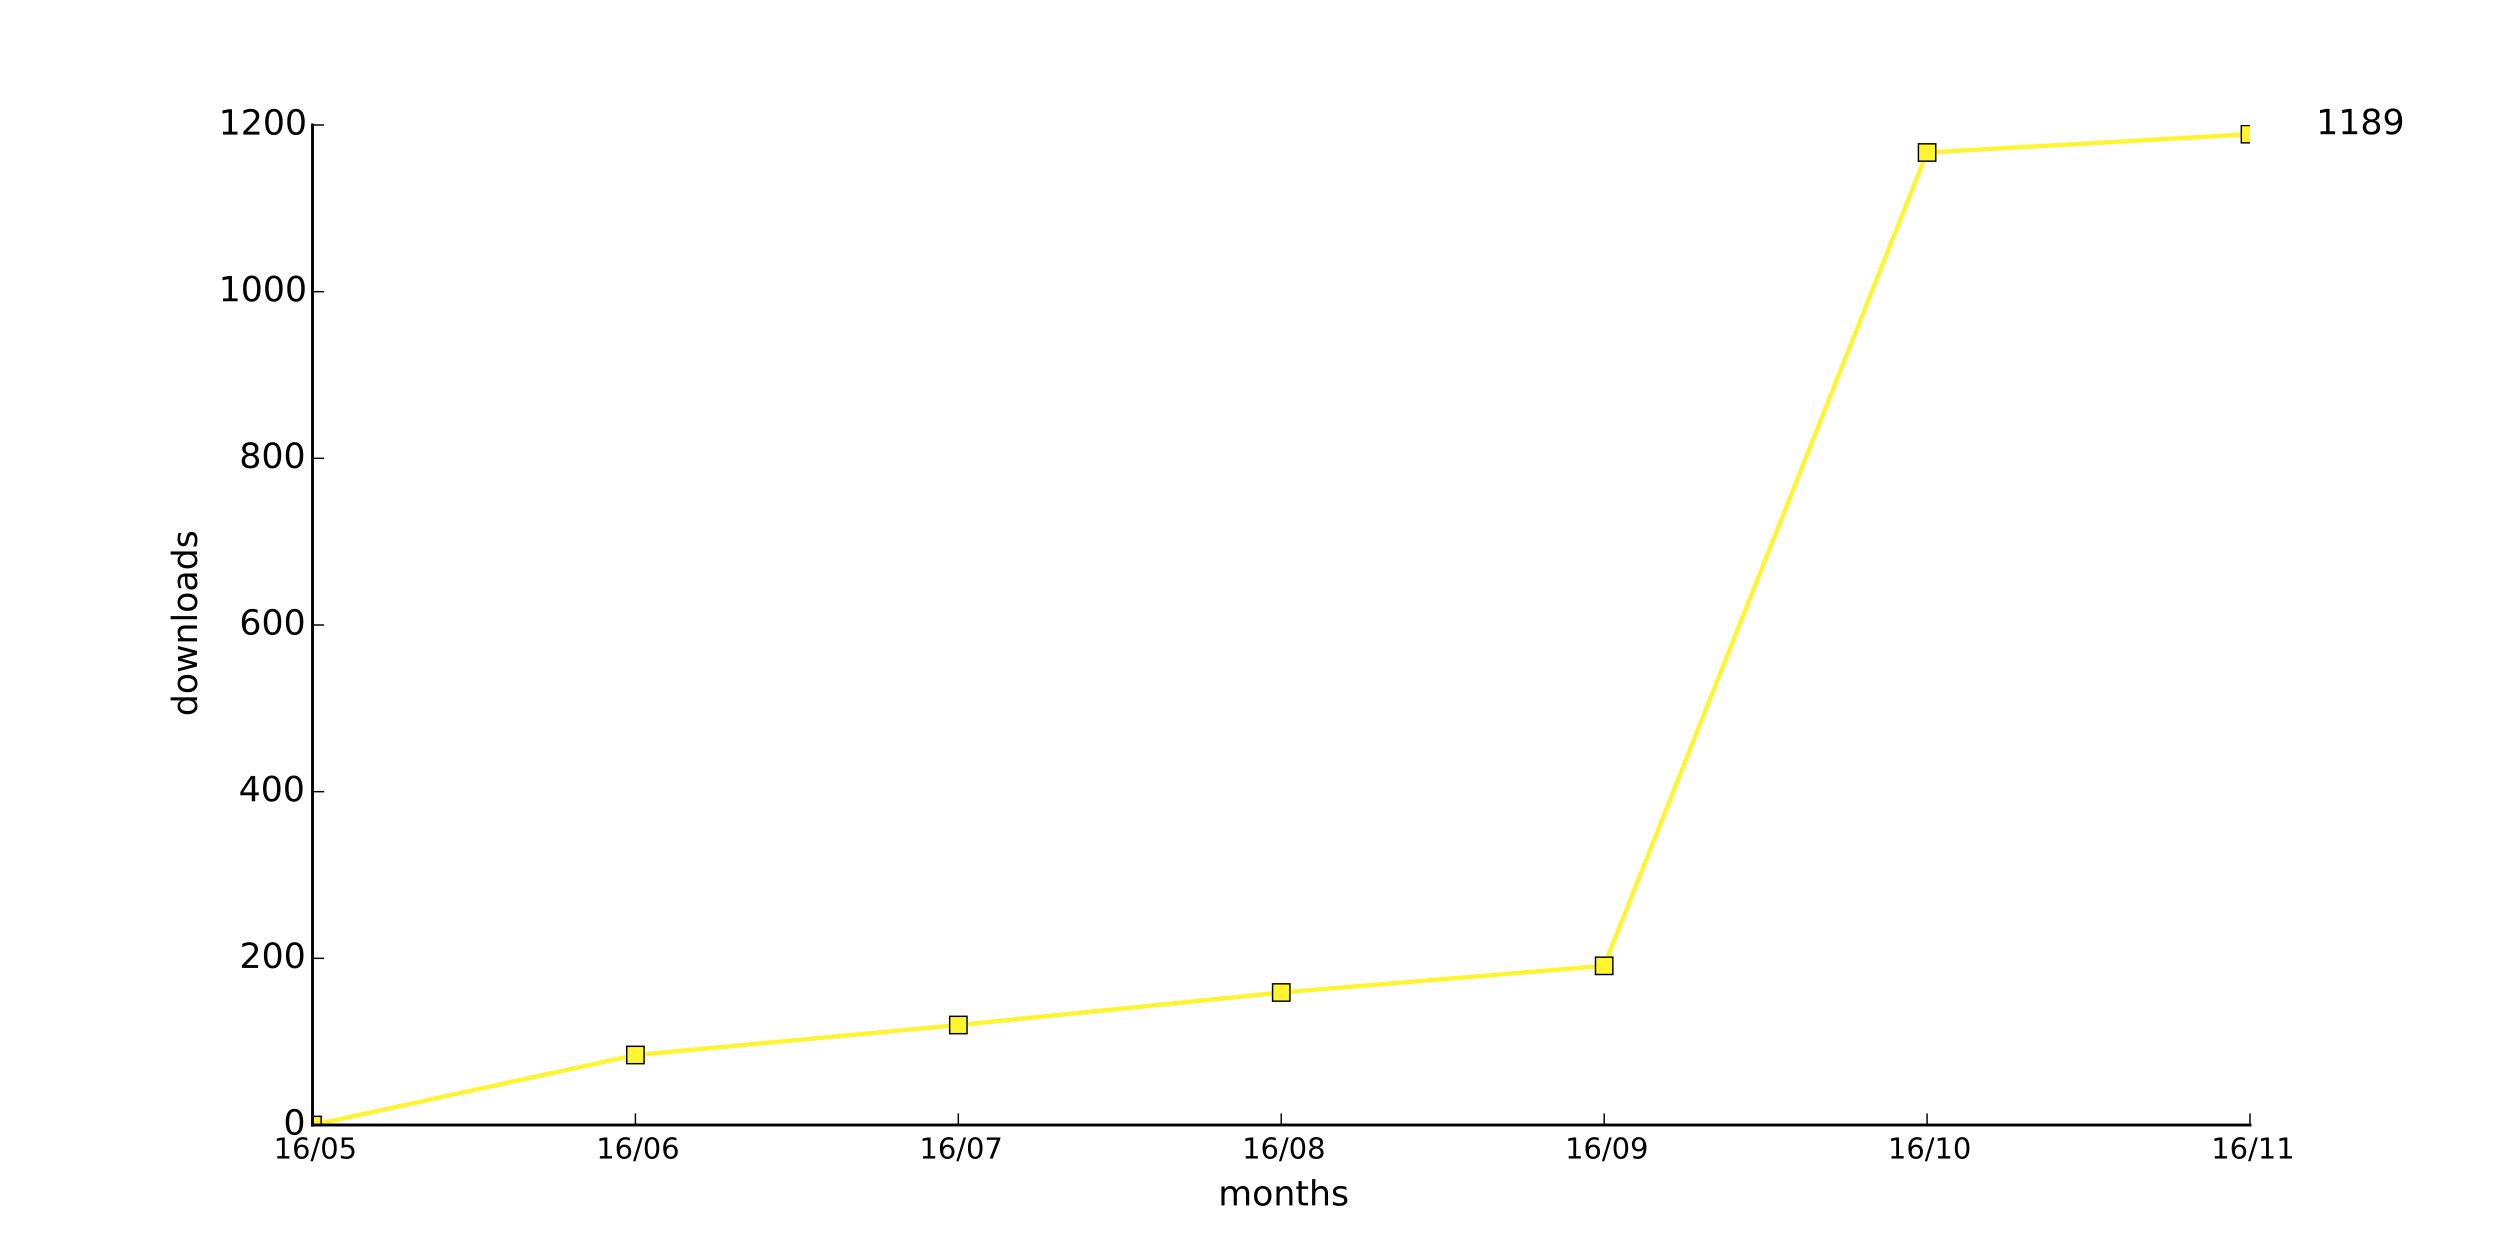
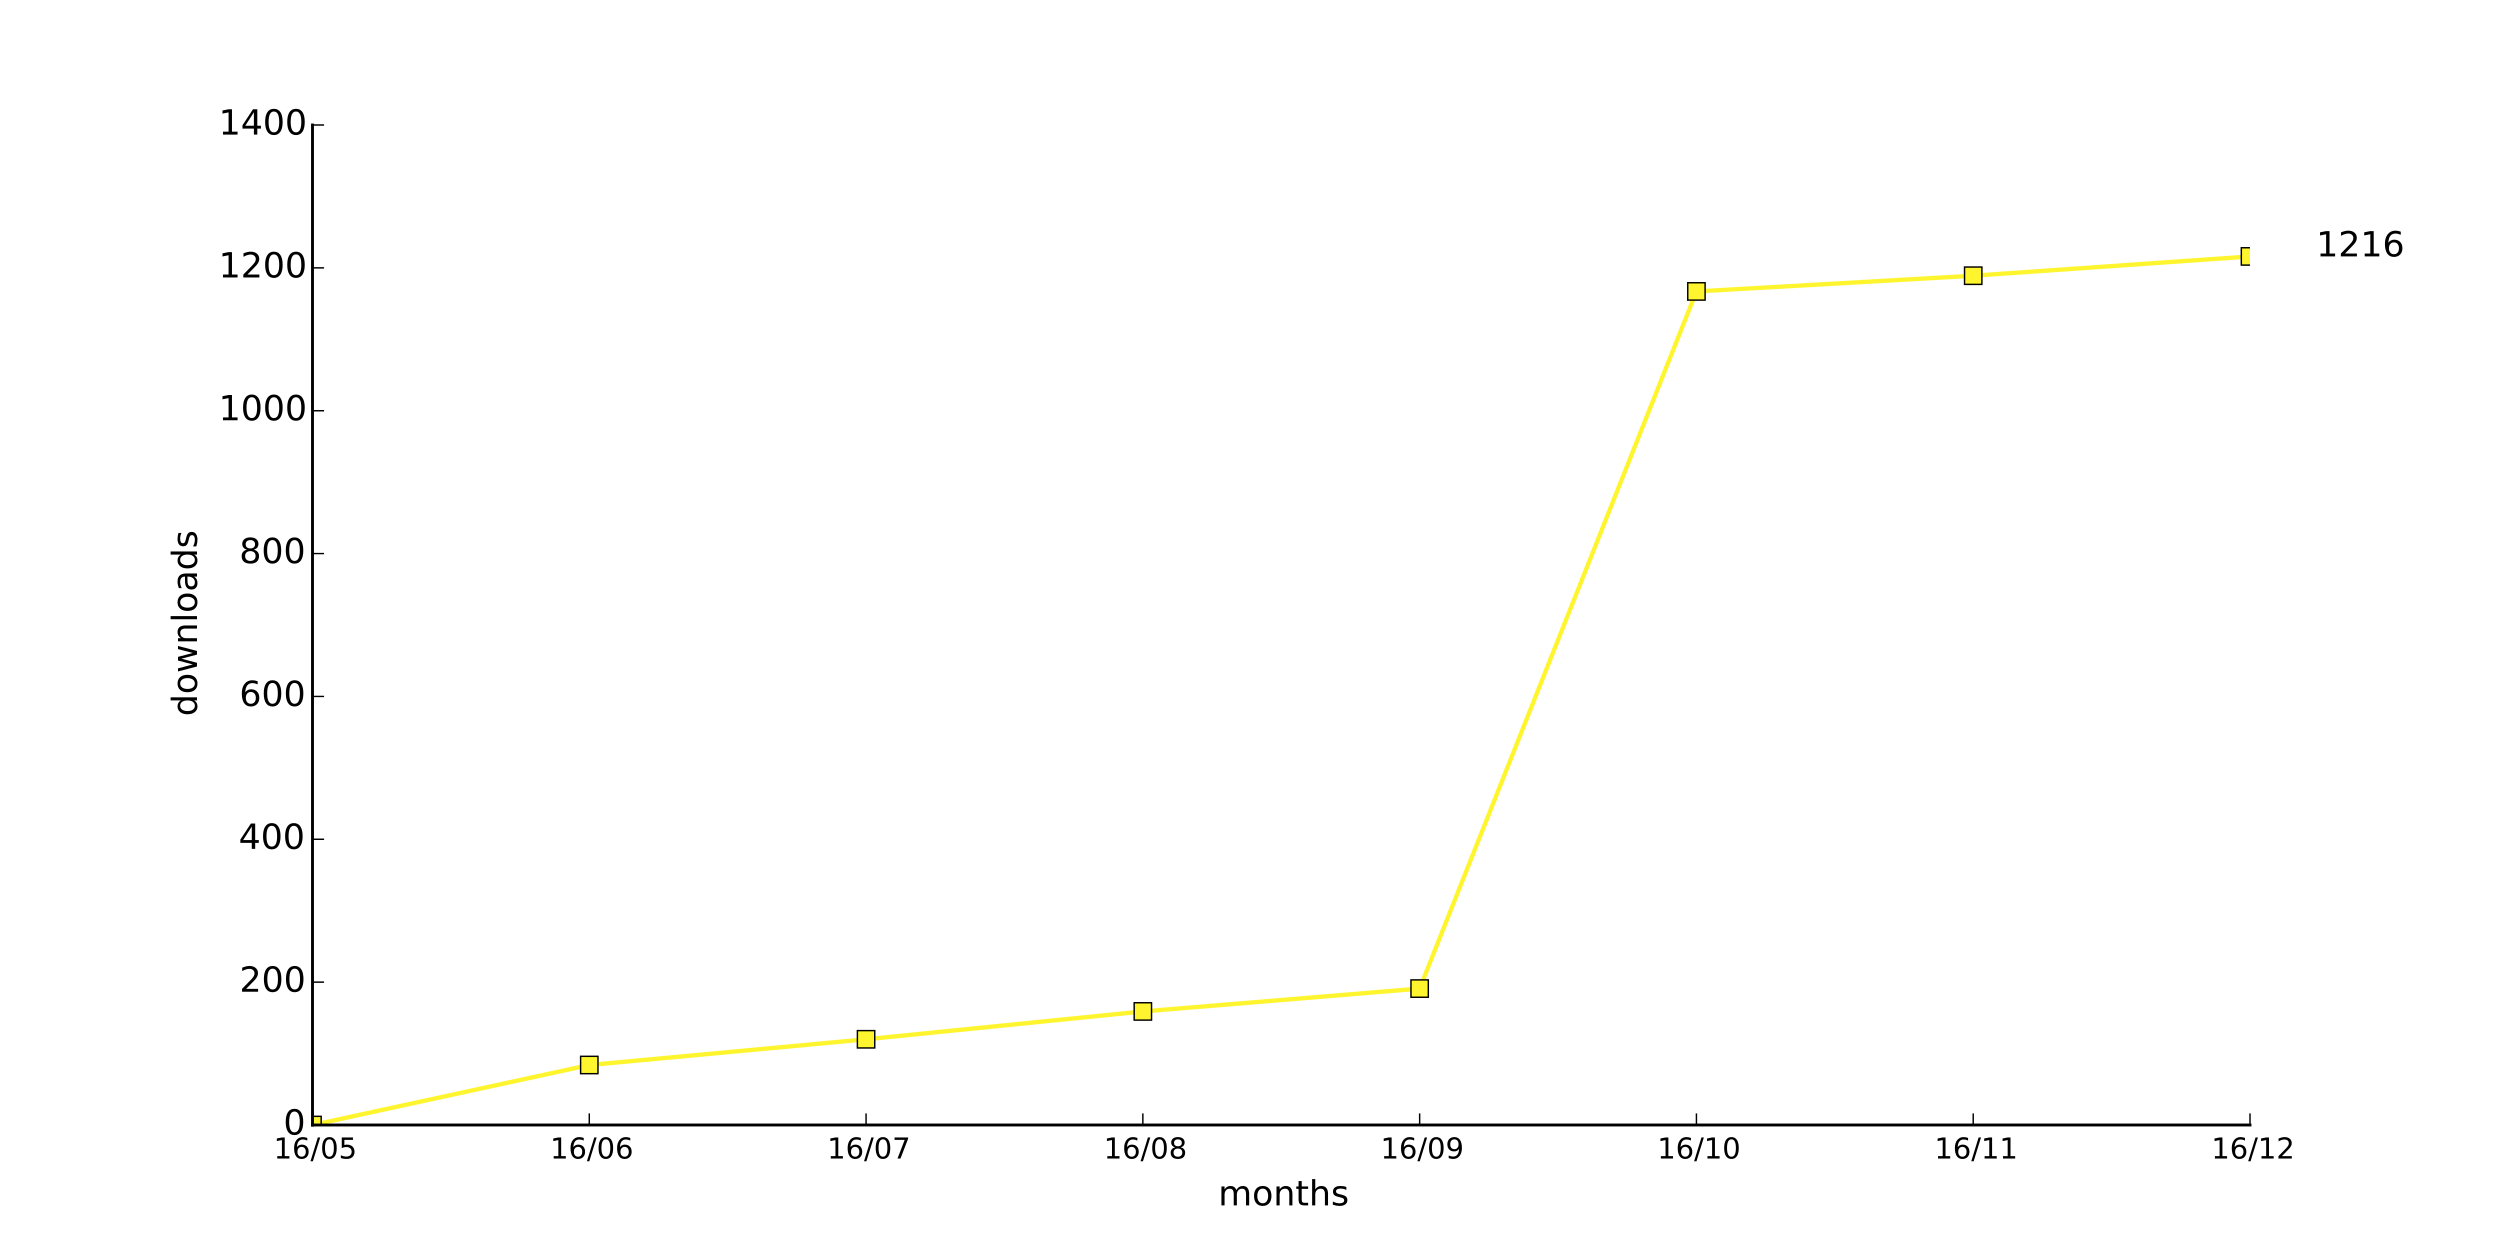
<svg xmlns="http://www.w3.org/2000/svg" xmlns:xlink="http://www.w3.org/1999/xlink" height="432pt" version="1.1" viewBox="0 0 864 432" width="864pt">
  <defs>
    <style type="text/css">
*{stroke-linecap:butt;stroke-linejoin:round;}
  </style>
  </defs>
  <g id="figure_1">
    <g id="patch_1">
      <path d=" M0 432 L864 432 L864 0 L0 0 z " style="fill:#ffffff;" />
    </g>
    <g id="axes_1">
      <g id="patch_2">
        <path d=" M108 388.8 L777.6 388.8 L777.6 43.2 L108 43.2 z " style="fill:#ffffff;" />
      </g>
      <g id="line2d_1">
-         <path clip-path="url(#pad36b945f0)" d=" M108 388.8 L219.6 364.608 L331.2 354.24 L442.8 343.008 L554.4 333.792 L666 52.704 L777.6 46.368" style="fill:none;stroke:#fff52f;stroke-linecap:square;stroke-width:1.5;" />
+         <path clip-path="url(#pad36b945f0)" d=" M108 388.8 L203.657 368.064 L299.314 359.177 L394.971 349.55 L490.629 341.65 L586.286 100.718 L681.943 95.287 L777.6 88.622" style="fill:none;stroke:#fff52f;stroke-linecap:square;stroke-width:1.5;" />
      </g>
      <g id="line2d_2">
        <defs>
          <path d=" M-3 3 L3 3 L3 -3 L-3 -3 z " id="md447fb36f3" style="stroke:#000000;stroke-linejoin:miter;stroke-width:0.5;" />
        </defs>
        <g clip-path="url(#pad36b945f0)">
          <use style="fill:#fff52f;stroke:#000000;stroke-linejoin:miter;stroke-width:0.5;" x="108.0" xlink:href="#md447fb36f3" y="388.8" />
-           <use style="fill:#fff52f;stroke:#000000;stroke-linejoin:miter;stroke-width:0.5;" x="219.6" xlink:href="#md447fb36f3" y="364.608" />
-           <use style="fill:#fff52f;stroke:#000000;stroke-linejoin:miter;stroke-width:0.5;" x="331.2" xlink:href="#md447fb36f3" y="354.24" />
-           <use style="fill:#fff52f;stroke:#000000;stroke-linejoin:miter;stroke-width:0.5;" x="442.8" xlink:href="#md447fb36f3" y="343.008" />
-           <use style="fill:#fff52f;stroke:#000000;stroke-linejoin:miter;stroke-width:0.5;" x="554.4" xlink:href="#md447fb36f3" y="333.792" />
-           <use style="fill:#fff52f;stroke:#000000;stroke-linejoin:miter;stroke-width:0.5;" x="666.0" xlink:href="#md447fb36f3" y="52.704" />
-           <use style="fill:#fff52f;stroke:#000000;stroke-linejoin:miter;stroke-width:0.5;" x="777.6" xlink:href="#md447fb36f3" y="46.368" />
+           <use style="fill:#fff52f;stroke:#000000;stroke-linejoin:miter;stroke-width:0.5;" x="203.657" xlink:href="#md447fb36f3" y="368.064" />
+           <use style="fill:#fff52f;stroke:#000000;stroke-linejoin:miter;stroke-width:0.5;" x="299.314" xlink:href="#md447fb36f3" y="359.177" />
+           <use style="fill:#fff52f;stroke:#000000;stroke-linejoin:miter;stroke-width:0.5;" x="394.971" xlink:href="#md447fb36f3" y="349.55" />
+           <use style="fill:#fff52f;stroke:#000000;stroke-linejoin:miter;stroke-width:0.5;" x="490.629" xlink:href="#md447fb36f3" y="341.65" />
+           <use style="fill:#fff52f;stroke:#000000;stroke-linejoin:miter;stroke-width:0.5;" x="586.286" xlink:href="#md447fb36f3" y="100.718" />
+           <use style="fill:#fff52f;stroke:#000000;stroke-linejoin:miter;stroke-width:0.5;" x="681.943" xlink:href="#md447fb36f3" y="95.287" />
+           <use style="fill:#fff52f;stroke:#000000;stroke-linejoin:miter;stroke-width:0.5;" x="777.6" xlink:href="#md447fb36f3" y="88.622" />
        </g>
      </g>
      <g id="patch_3">
        <path d=" M108 388.8 L777.6 388.8" style="fill:none;stroke:#000000;stroke-linecap:square;stroke-linejoin:miter;" />
      </g>
      <g id="patch_4">
        <path d=" M108 388.8 L108 43.2" style="fill:none;stroke:#000000;stroke-linecap:square;stroke-linejoin:miter;" />
      </g>
      <g id="matplotlib.axis_1">
        <g id="xtick_1">
          <g id="line2d_3">
            <defs>
              <path d=" M0 0 L0 -4" id="m93b0483c22" style="stroke:#000000;stroke-width:0.5;" />
            </defs>
            <g>
              <use style="stroke:#000000;stroke-width:0.5;" x="108.0" xlink:href="#m93b0483c22" y="388.8" />
            </g>
          </g>
          <g id="text_1">
            <defs>
              <path d=" M31.781 66.406 Q24.172 66.406 20.328 58.906 Q16.5 51.422 16.5 36.375 Q16.5 21.391 20.328 13.891 Q24.172 6.391 31.781 6.391 Q39.453 6.391 43.281 13.891 Q47.125 21.391 47.125 36.375 Q47.125 51.422 43.281 58.906 Q39.453 66.406 31.781 66.406 M31.781 74.219 Q44.047 74.219 50.516 64.516 Q56.984 54.828 56.984 36.375 Q56.984 17.969 50.516 8.266 Q44.047 -1.422 31.781 -1.422 Q19.531 -1.422 13.062 8.266 Q6.594 17.969 6.594 36.375 Q6.594 54.828 13.062 64.516 Q19.531 74.219 31.781 74.219" id="BitstreamVeraSans-Roman-30" />
              <path d=" M12.406 8.297 L28.516 8.297 L28.516 63.922 L10.984 60.406 L10.984 69.391 L28.422 72.906 L38.281 72.906 L38.281 8.297 L54.391 8.297 L54.391 0 L12.406 0 z " id="BitstreamVeraSans-Roman-31" />
              <path d=" M33.016 40.375 Q26.375 40.375 22.484 35.828 Q18.609 31.297 18.609 23.391 Q18.609 15.531 22.484 10.953 Q26.375 6.391 33.016 6.391 Q39.656 6.391 43.531 10.953 Q47.406 15.531 47.406 23.391 Q47.406 31.297 43.531 35.828 Q39.656 40.375 33.016 40.375 M52.594 71.297 L52.594 62.312 Q48.875 64.062 45.094 64.984 Q41.312 65.922 37.594 65.922 Q27.828 65.922 22.672 59.328 Q17.531 52.734 16.797 39.406 Q19.672 43.656 24.016 45.922 Q28.375 48.188 33.594 48.188 Q44.578 48.188 50.953 41.516 Q57.328 34.859 57.328 23.391 Q57.328 12.156 50.688 5.359 Q44.047 -1.422 33.016 -1.422 Q20.359 -1.422 13.672 8.266 Q6.984 17.969 6.984 36.375 Q6.984 53.656 15.188 63.938 Q23.391 74.219 37.203 74.219 Q40.922 74.219 44.703 73.484 Q48.484 72.75 52.594 71.297" id="BitstreamVeraSans-Roman-36" />
              <path d=" M10.797 72.906 L49.516 72.906 L49.516 64.594 L19.828 64.594 L19.828 46.734 Q21.969 47.469 24.109 47.828 Q26.266 48.188 28.422 48.188 Q40.625 48.188 47.75 41.5 Q54.891 34.812 54.891 23.391 Q54.891 11.625 47.562 5.094 Q40.234 -1.422 26.906 -1.422 Q22.312 -1.422 17.547 -0.641 Q12.797 0.141 7.719 1.703 L7.719 11.625 Q12.109 9.234 16.797 8.062 Q21.484 6.891 26.703 6.891 Q35.156 6.891 40.078 11.328 Q45.016 15.766 45.016 23.391 Q45.016 31 40.078 35.438 Q35.156 39.891 26.703 39.891 Q22.75 39.891 18.812 39.016 Q14.891 38.141 10.797 36.281 z " id="BitstreamVeraSans-Roman-35" />
              <path d=" M25.391 72.906 L33.688 72.906 L8.297 -9.281 L0 -9.281 z " id="BitstreamVeraSans-Roman-2f" />
            </defs>
            <g transform="translate(94.57656 400.3984)scale(0.1 -0.1)">
              <use xlink:href="#BitstreamVeraSans-Roman-31" />
              <use x="63.623" xlink:href="#BitstreamVeraSans-Roman-36" />
              <use x="127.246" xlink:href="#BitstreamVeraSans-Roman-2f" />
              <use x="160.938" xlink:href="#BitstreamVeraSans-Roman-30" />
              <use x="224.561" xlink:href="#BitstreamVeraSans-Roman-35" />
            </g>
          </g>
        </g>
        <g id="xtick_2">
          <g id="line2d_4">
            <g>
-               <use style="stroke:#000000;stroke-width:0.5;" x="219.6" xlink:href="#m93b0483c22" y="388.8" />
+               <use style="stroke:#000000;stroke-width:0.5;" x="203.657" xlink:href="#m93b0483c22" y="388.8" />
            </g>
          </g>
          <g id="text_2">
-             <g transform="translate(206.0547 400.3984)scale(0.1 -0.1)">
+             <g transform="translate(190.1118 400.3984)scale(0.1 -0.1)">
              <use xlink:href="#BitstreamVeraSans-Roman-31" />
              <use x="63.623" xlink:href="#BitstreamVeraSans-Roman-36" />
              <use x="127.246" xlink:href="#BitstreamVeraSans-Roman-2f" />
              <use x="160.938" xlink:href="#BitstreamVeraSans-Roman-30" />
              <use x="224.561" xlink:href="#BitstreamVeraSans-Roman-36" />
            </g>
          </g>
        </g>
        <g id="xtick_3">
          <g id="line2d_5">
            <g>
-               <use style="stroke:#000000;stroke-width:0.5;" x="331.2" xlink:href="#m93b0483c22" y="388.8" />
+               <use style="stroke:#000000;stroke-width:0.5;" x="299.314" xlink:href="#m93b0483c22" y="388.8" />
            </g>
          </g>
          <g id="text_3">
            <defs>
              <path d=" M8.203 72.906 L55.078 72.906 L55.078 68.703 L28.609 0 L18.312 0 L43.219 64.594 L8.203 64.594 z " id="BitstreamVeraSans-Roman-37" />
            </defs>
-             <g transform="translate(317.7672 400.3984)scale(0.1 -0.1)">
+             <g transform="translate(285.8815 400.3984)scale(0.1 -0.1)">
              <use xlink:href="#BitstreamVeraSans-Roman-31" />
              <use x="63.623" xlink:href="#BitstreamVeraSans-Roman-36" />
              <use x="127.246" xlink:href="#BitstreamVeraSans-Roman-2f" />
              <use x="160.938" xlink:href="#BitstreamVeraSans-Roman-30" />
              <use x="224.561" xlink:href="#BitstreamVeraSans-Roman-37" />
            </g>
          </g>
        </g>
        <g id="xtick_4">
          <g id="line2d_6">
            <g>
-               <use style="stroke:#000000;stroke-width:0.5;" x="442.8" xlink:href="#m93b0483c22" y="388.8" />
+               <use style="stroke:#000000;stroke-width:0.5;" x="394.971" xlink:href="#m93b0483c22" y="388.8" />
            </g>
          </g>
          <g id="text_4">
            <defs>
              <path d=" M31.781 34.625 Q24.75 34.625 20.719 30.859 Q16.703 27.094 16.703 20.516 Q16.703 13.922 20.719 10.156 Q24.75 6.391 31.781 6.391 Q38.812 6.391 42.859 10.172 Q46.922 13.969 46.922 20.516 Q46.922 27.094 42.891 30.859 Q38.875 34.625 31.781 34.625 M21.922 38.812 Q15.578 40.375 12.031 44.719 Q8.5 49.078 8.5 55.328 Q8.5 64.062 14.719 69.141 Q20.953 74.219 31.781 74.219 Q42.672 74.219 48.875 69.141 Q55.078 64.062 55.078 55.328 Q55.078 49.078 51.531 44.719 Q48 40.375 41.703 38.812 Q48.828 37.156 52.797 32.312 Q56.781 27.484 56.781 20.516 Q56.781 9.906 50.312 4.234 Q43.844 -1.422 31.781 -1.422 Q19.734 -1.422 13.25 4.234 Q6.781 9.906 6.781 20.516 Q6.781 27.484 10.781 32.312 Q14.797 37.156 21.922 38.812 M18.312 54.391 Q18.312 48.734 21.844 45.562 Q25.391 42.391 31.781 42.391 Q38.141 42.391 41.719 45.562 Q45.312 48.734 45.312 54.391 Q45.312 60.062 41.719 63.234 Q38.141 66.406 31.781 66.406 Q25.391 66.406 21.844 63.234 Q18.312 60.062 18.312 54.391" id="BitstreamVeraSans-Roman-38" />
            </defs>
-             <g transform="translate(429.282 400.3984)scale(0.1 -0.1)">
+             <g transform="translate(381.4535 400.3984)scale(0.1 -0.1)">
              <use xlink:href="#BitstreamVeraSans-Roman-31" />
              <use x="63.623" xlink:href="#BitstreamVeraSans-Roman-36" />
              <use x="127.246" xlink:href="#BitstreamVeraSans-Roman-2f" />
              <use x="160.938" xlink:href="#BitstreamVeraSans-Roman-30" />
              <use x="224.561" xlink:href="#BitstreamVeraSans-Roman-38" />
            </g>
          </g>
        </g>
        <g id="xtick_5">
          <g id="line2d_7">
            <g>
-               <use style="stroke:#000000;stroke-width:0.5;" x="554.4" xlink:href="#m93b0483c22" y="388.8" />
+               <use style="stroke:#000000;stroke-width:0.5;" x="490.629" xlink:href="#m93b0483c22" y="388.8" />
            </g>
          </g>
          <g id="text_5">
            <defs>
              <path d=" M10.984 1.516 L10.984 10.5 Q14.703 8.734 18.5 7.812 Q22.312 6.891 25.984 6.891 Q35.75 6.891 40.891 13.453 Q46.047 20.016 46.781 33.406 Q43.953 29.203 39.594 26.953 Q35.25 24.703 29.984 24.703 Q19.047 24.703 12.672 31.312 Q6.297 37.938 6.297 49.422 Q6.297 60.641 12.938 67.422 Q19.578 74.219 30.609 74.219 Q43.266 74.219 49.922 64.516 Q56.594 54.828 56.594 36.375 Q56.594 19.141 48.406 8.859 Q40.234 -1.422 26.422 -1.422 Q22.703 -1.422 18.891 -0.688 Q15.094 0.047 10.984 1.516 M30.609 32.422 Q37.25 32.422 41.125 36.953 Q45.016 41.5 45.016 49.422 Q45.016 57.281 41.125 61.844 Q37.25 66.406 30.609 66.406 Q23.969 66.406 20.094 61.844 Q16.219 57.281 16.219 49.422 Q16.219 41.5 20.094 36.953 Q23.969 32.422 30.609 32.422" id="BitstreamVeraSans-Roman-39" />
            </defs>
-             <g transform="translate(540.8914 400.3984)scale(0.1 -0.1)">
+             <g transform="translate(477.12 400.3984)scale(0.1 -0.1)">
              <use xlink:href="#BitstreamVeraSans-Roman-31" />
              <use x="63.623" xlink:href="#BitstreamVeraSans-Roman-36" />
              <use x="127.246" xlink:href="#BitstreamVeraSans-Roman-2f" />
              <use x="160.938" xlink:href="#BitstreamVeraSans-Roman-30" />
              <use x="224.561" xlink:href="#BitstreamVeraSans-Roman-39" />
            </g>
          </g>
        </g>
        <g id="xtick_6">
          <g id="line2d_8">
            <g>
-               <use style="stroke:#000000;stroke-width:0.5;" x="666.0" xlink:href="#m93b0483c22" y="388.8" />
+               <use style="stroke:#000000;stroke-width:0.5;" x="586.286" xlink:href="#m93b0483c22" y="388.8" />
            </g>
          </g>
          <g id="text_6">
-             <g transform="translate(652.4719 400.3984)scale(0.1 -0.1)">
+             <g transform="translate(572.7576 400.3984)scale(0.1 -0.1)">
              <use xlink:href="#BitstreamVeraSans-Roman-31" />
              <use x="63.623" xlink:href="#BitstreamVeraSans-Roman-36" />
              <use x="127.246" xlink:href="#BitstreamVeraSans-Roman-2f" />
              <use x="160.938" xlink:href="#BitstreamVeraSans-Roman-31" />
              <use x="224.561" xlink:href="#BitstreamVeraSans-Roman-30" />
            </g>
          </g>
        </g>
        <g id="xtick_7">
          <g id="line2d_9">
            <g>
-               <use style="stroke:#000000;stroke-width:0.5;" x="777.6" xlink:href="#m93b0483c22" y="388.8" />
+               <use style="stroke:#000000;stroke-width:0.5;" x="681.943" xlink:href="#m93b0483c22" y="388.8" />
            </g>
          </g>
          <g id="text_7">
-             <g transform="translate(764.2016 400.3984)scale(0.1 -0.1)">
+             <g transform="translate(668.5444 400.3984)scale(0.1 -0.1)">
              <use xlink:href="#BitstreamVeraSans-Roman-31" />
              <use x="63.623" xlink:href="#BitstreamVeraSans-Roman-36" />
              <use x="127.246" xlink:href="#BitstreamVeraSans-Roman-2f" />
              <use x="160.938" xlink:href="#BitstreamVeraSans-Roman-31" />
              <use x="224.561" xlink:href="#BitstreamVeraSans-Roman-31" />
            </g>
          </g>
        </g>
-         <g id="text_8">
+         <g id="xtick_8">
+           <g id="line2d_10">
+             <g>
+               <use style="stroke:#000000;stroke-width:0.5;" x="777.6" xlink:href="#m93b0483c22" y="388.8" />
+             </g>
+           </g>
+           <g id="text_8">
+             <defs>
+               <path d=" M19.188 8.297 L53.609 8.297 L53.609 0 L7.328 0 L7.328 8.297 Q12.938 14.109 22.625 23.891 Q32.328 33.688 34.812 36.531 Q39.547 41.844 41.422 45.531 Q43.312 49.219 43.312 52.781 Q43.312 58.594 39.234 62.25 Q35.156 65.922 28.609 65.922 Q23.969 65.922 18.812 64.312 Q13.672 62.703 7.812 59.422 L7.812 69.391 Q13.766 71.781 18.938 73 Q24.125 74.219 28.422 74.219 Q39.75 74.219 46.484 68.547 Q53.219 62.891 53.219 53.422 Q53.219 48.922 51.531 44.891 Q49.859 40.875 45.406 35.406 Q44.188 33.984 37.641 27.219 Q31.109 20.453 19.188 8.297" id="BitstreamVeraSans-Roman-32" />
+             </defs>
+             <g transform="translate(764.2406 400.3984)scale(0.1 -0.1)">
+               <use xlink:href="#BitstreamVeraSans-Roman-31" />
+               <use x="63.623" xlink:href="#BitstreamVeraSans-Roman-36" />
+               <use x="127.246" xlink:href="#BitstreamVeraSans-Roman-2f" />
+               <use x="160.938" xlink:href="#BitstreamVeraSans-Roman-31" />
+               <use x="224.561" xlink:href="#BitstreamVeraSans-Roman-32" />
+             </g>
+           </g>
+         </g>
+         <g id="text_9">
          <defs>
            <path d=" M54.891 33.016 L54.891 0 L45.906 0 L45.906 32.719 Q45.906 40.484 42.875 44.328 Q39.844 48.188 33.797 48.188 Q26.516 48.188 22.312 43.547 Q18.109 38.922 18.109 30.906 L18.109 0 L9.078 0 L9.078 54.688 L18.109 54.688 L18.109 46.188 Q21.344 51.125 25.703 53.562 Q30.078 56 35.797 56 Q45.219 56 50.047 50.172 Q54.891 44.344 54.891 33.016" id="BitstreamVeraSans-Roman-6e" />
            <path d=" M52 44.188 Q55.375 50.25 60.062 53.125 Q64.75 56 71.094 56 Q79.641 56 84.281 50.016 Q88.922 44.047 88.922 33.016 L88.922 0 L79.891 0 L79.891 32.719 Q79.891 40.578 77.094 44.375 Q74.312 48.188 68.609 48.188 Q61.625 48.188 57.562 43.547 Q53.516 38.922 53.516 30.906 L53.516 0 L44.484 0 L44.484 32.719 Q44.484 40.625 41.703 44.406 Q38.922 48.188 33.109 48.188 Q26.219 48.188 22.156 43.531 Q18.109 38.875 18.109 30.906 L18.109 0 L9.078 0 L9.078 54.688 L18.109 54.688 L18.109 46.188 Q21.188 51.219 25.484 53.609 Q29.781 56 35.688 56 Q41.656 56 45.828 52.969 Q50 49.953 52 44.188" id="BitstreamVeraSans-Roman-6d" />
            <path d=" M30.609 48.391 Q23.391 48.391 19.188 42.75 Q14.984 37.109 14.984 27.297 Q14.984 17.484 19.156 11.844 Q23.344 6.203 30.609 6.203 Q37.797 6.203 41.984 11.859 Q46.188 17.531 46.188 27.297 Q46.188 37.016 41.984 42.703 Q37.797 48.391 30.609 48.391 M30.609 56 Q42.328 56 49.016 48.375 Q55.719 40.766 55.719 27.297 Q55.719 13.875 49.016 6.219 Q42.328 -1.422 30.609 -1.422 Q18.844 -1.422 12.172 6.219 Q5.516 13.875 5.516 27.297 Q5.516 40.766 12.172 48.375 Q18.844 56 30.609 56" id="BitstreamVeraSans-Roman-6f" />
            <path d=" M54.891 33.016 L54.891 0 L45.906 0 L45.906 32.719 Q45.906 40.484 42.875 44.328 Q39.844 48.188 33.797 48.188 Q26.516 48.188 22.312 43.547 Q18.109 38.922 18.109 30.906 L18.109 0 L9.078 0 L9.078 75.984 L18.109 75.984 L18.109 46.188 Q21.344 51.125 25.703 53.562 Q30.078 56 35.797 56 Q45.219 56 50.047 50.172 Q54.891 44.344 54.891 33.016" id="BitstreamVeraSans-Roman-68" />
            <path d=" M18.312 70.219 L18.312 54.688 L36.812 54.688 L36.812 47.703 L18.312 47.703 L18.312 18.016 Q18.312 11.328 20.141 9.422 Q21.969 7.516 27.594 7.516 L36.812 7.516 L36.812 0 L27.594 0 Q17.188 0 13.234 3.875 Q9.281 7.766 9.281 18.016 L9.281 47.703 L2.688 47.703 L2.688 54.688 L9.281 54.688 L9.281 70.219 z " id="BitstreamVeraSans-Roman-74" />
            <path d=" M44.281 53.078 L44.281 44.578 Q40.484 46.531 36.375 47.5 Q32.281 48.484 27.875 48.484 Q21.188 48.484 17.844 46.438 Q14.5 44.391 14.5 40.281 Q14.5 37.156 16.891 35.375 Q19.281 33.594 26.516 31.984 L29.594 31.297 Q39.156 29.25 43.188 25.516 Q47.219 21.781 47.219 15.094 Q47.219 7.469 41.188 3.016 Q35.156 -1.422 24.609 -1.422 Q20.219 -1.422 15.453 -0.562 Q10.688 0.297 5.422 2 L5.422 11.281 Q10.406 8.688 15.234 7.391 Q20.062 6.109 24.812 6.109 Q31.156 6.109 34.562 8.281 Q37.984 10.453 37.984 14.406 Q37.984 18.062 35.516 20.016 Q33.062 21.969 24.703 23.781 L21.578 24.516 Q13.234 26.266 9.516 29.906 Q5.812 33.547 5.812 39.891 Q5.812 47.609 11.281 51.797 Q16.75 56 26.812 56 Q31.781 56 36.172 55.266 Q40.578 54.547 44.281 53.078" id="BitstreamVeraSans-Roman-73" />
          </defs>
          <g transform="translate(421.0387 416.5962)scale(0.12 -0.12)">
            <use xlink:href="#BitstreamVeraSans-Roman-6d" />
            <use x="97.412" xlink:href="#BitstreamVeraSans-Roman-6f" />
            <use x="158.594" xlink:href="#BitstreamVeraSans-Roman-6e" />
            <use x="221.973" xlink:href="#BitstreamVeraSans-Roman-74" />
            <use x="261.182" xlink:href="#BitstreamVeraSans-Roman-68" />
            <use x="324.561" xlink:href="#BitstreamVeraSans-Roman-73" />
          </g>
        </g>
      </g>
      <g id="matplotlib.axis_2">
        <g id="ytick_1">
-           <g id="line2d_10">
+           <g id="line2d_11">
            <defs>
              <path d=" M0 0 L4 0" id="m728421d6d4" style="stroke:#000000;stroke-width:0.5;" />
            </defs>
            <g>
              <use style="stroke:#000000;stroke-width:0.5;" x="108.0" xlink:href="#m728421d6d4" y="388.8" />
            </g>
          </g>
-           <g id="text_9">
+           <g id="text_10">
            <g transform="translate(97.95312 392.1112)scale(0.12 -0.12)">
              <use xlink:href="#BitstreamVeraSans-Roman-30" />
            </g>
          </g>
        </g>
        <g id="ytick_2">
-           <g id="line2d_11">
-             <g>
-               <use style="stroke:#000000;stroke-width:0.5;" x="108.0" xlink:href="#m728421d6d4" y="331.2" />
-             </g>
-           </g>
-           <g id="text_10">
-             <defs>
-               <path d=" M19.188 8.297 L53.609 8.297 L53.609 0 L7.328 0 L7.328 8.297 Q12.938 14.109 22.625 23.891 Q32.328 33.688 34.812 36.531 Q39.547 41.844 41.422 45.531 Q43.312 49.219 43.312 52.781 Q43.312 58.594 39.234 62.25 Q35.156 65.922 28.609 65.922 Q23.969 65.922 18.812 64.312 Q13.672 62.703 7.812 59.422 L7.812 69.391 Q13.766 71.781 18.938 73 Q24.125 74.219 28.422 74.219 Q39.75 74.219 46.484 68.547 Q53.219 62.891 53.219 53.422 Q53.219 48.922 51.531 44.891 Q49.859 40.875 45.406 35.406 Q44.188 33.984 37.641 27.219 Q31.109 20.453 19.188 8.297" id="BitstreamVeraSans-Roman-32" />
-             </defs>
-             <g transform="translate(82.77125 334.5113)scale(0.12 -0.12)">
+           <g id="line2d_12">
+             <g>
+               <use style="stroke:#000000;stroke-width:0.5;" x="108.0" xlink:href="#m728421d6d4" y="339.429" />
+             </g>
+           </g>
+           <g id="text_11">
+             <g transform="translate(82.77125 342.7398)scale(0.12 -0.12)">
              <use xlink:href="#BitstreamVeraSans-Roman-32" />
              <use x="63.623" xlink:href="#BitstreamVeraSans-Roman-30" />
              <use x="127.246" xlink:href="#BitstreamVeraSans-Roman-30" />
            </g>
          </g>
        </g>
        <g id="ytick_3">
-           <g id="line2d_12">
-             <g>
-               <use style="stroke:#000000;stroke-width:0.5;" x="108.0" xlink:href="#m728421d6d4" y="273.6" />
-             </g>
-           </g>
-           <g id="text_11">
+           <g id="line2d_13">
+             <g>
+               <use style="stroke:#000000;stroke-width:0.5;" x="108.0" xlink:href="#m728421d6d4" y="290.057" />
+             </g>
+           </g>
+           <g id="text_12">
            <defs>
              <path d=" M37.797 64.312 L12.891 25.391 L37.797 25.391 z  M35.203 72.906 L47.609 72.906 L47.609 25.391 L58.016 25.391 L58.016 17.188 L47.609 17.188 L47.609 0 L37.797 0 L37.797 17.188 L4.891 17.188 L4.891 26.703 z " id="BitstreamVeraSans-Roman-34" />
            </defs>
-             <g transform="translate(82.47875 276.9112)scale(0.12 -0.12)">
+             <g transform="translate(82.47875 293.3684)scale(0.12 -0.12)">
              <use xlink:href="#BitstreamVeraSans-Roman-34" />
              <use x="63.623" xlink:href="#BitstreamVeraSans-Roman-30" />
              <use x="127.246" xlink:href="#BitstreamVeraSans-Roman-30" />
            </g>
          </g>
        </g>
        <g id="ytick_4">
-           <g id="line2d_13">
-             <g>
-               <use style="stroke:#000000;stroke-width:0.5;" x="108.0" xlink:href="#m728421d6d4" y="216.0" />
-             </g>
-           </g>
-           <g id="text_12">
-             <g transform="translate(82.73 219.3113)scale(0.12 -0.12)">
+           <g id="line2d_14">
+             <g>
+               <use style="stroke:#000000;stroke-width:0.5;" x="108.0" xlink:href="#m728421d6d4" y="240.686" />
+             </g>
+           </g>
+           <g id="text_13">
+             <g transform="translate(82.73 243.997)scale(0.12 -0.12)">
              <use xlink:href="#BitstreamVeraSans-Roman-36" />
              <use x="63.623" xlink:href="#BitstreamVeraSans-Roman-30" />
              <use x="127.246" xlink:href="#BitstreamVeraSans-Roman-30" />
            </g>
          </g>
        </g>
        <g id="ytick_5">
-           <g id="line2d_14">
-             <g>
-               <use style="stroke:#000000;stroke-width:0.5;" x="108.0" xlink:href="#m728421d6d4" y="158.4" />
-             </g>
-           </g>
-           <g id="text_13">
-             <g transform="translate(82.70562 161.7113)scale(0.12 -0.12)">
+           <g id="line2d_15">
+             <g>
+               <use style="stroke:#000000;stroke-width:0.5;" x="108.0" xlink:href="#m728421d6d4" y="191.314" />
+             </g>
+           </g>
+           <g id="text_14">
+             <g transform="translate(82.70562 194.6255)scale(0.12 -0.12)">
              <use xlink:href="#BitstreamVeraSans-Roman-38" />
              <use x="63.623" xlink:href="#BitstreamVeraSans-Roman-30" />
              <use x="127.246" xlink:href="#BitstreamVeraSans-Roman-30" />
            </g>
          </g>
        </g>
        <g id="ytick_6">
-           <g id="line2d_15">
-             <g>
-               <use style="stroke:#000000;stroke-width:0.5;" x="108.0" xlink:href="#m728421d6d4" y="100.8" />
-             </g>
-           </g>
-           <g id="text_14">
-             <g transform="translate(75.575 104.1112)scale(0.12 -0.12)">
+           <g id="line2d_16">
+             <g>
+               <use style="stroke:#000000;stroke-width:0.5;" x="108.0" xlink:href="#m728421d6d4" y="141.943" />
+             </g>
+           </g>
+           <g id="text_15">
+             <g transform="translate(75.575 145.2541)scale(0.12 -0.12)">
              <use xlink:href="#BitstreamVeraSans-Roman-31" />
              <use x="63.623" xlink:href="#BitstreamVeraSans-Roman-30" />
              <use x="127.246" xlink:href="#BitstreamVeraSans-Roman-30" />
              <use x="190.869" xlink:href="#BitstreamVeraSans-Roman-30" />
            </g>
          </g>
        </g>
        <g id="ytick_7">
-           <g id="line2d_16">
+           <g id="line2d_17">
+             <g>
+               <use style="stroke:#000000;stroke-width:0.5;" x="108.0" xlink:href="#m728421d6d4" y="92.571" />
+             </g>
+           </g>
+           <g id="text_16">
+             <g transform="translate(75.575 95.88268)scale(0.12 -0.12)">
+               <use xlink:href="#BitstreamVeraSans-Roman-31" />
+               <use x="63.623" xlink:href="#BitstreamVeraSans-Roman-32" />
+               <use x="127.246" xlink:href="#BitstreamVeraSans-Roman-30" />
+               <use x="190.869" xlink:href="#BitstreamVeraSans-Roman-30" />
+             </g>
+           </g>
+         </g>
+         <g id="ytick_8">
+           <g id="line2d_18">
            <g>
              <use style="stroke:#000000;stroke-width:0.5;" x="108.0" xlink:href="#m728421d6d4" y="43.2" />
            </g>
          </g>
-           <g id="text_15">
+           <g id="text_17">
            <g transform="translate(75.575 46.51125)scale(0.12 -0.12)">
              <use xlink:href="#BitstreamVeraSans-Roman-31" />
-               <use x="63.623" xlink:href="#BitstreamVeraSans-Roman-32" />
+               <use x="63.623" xlink:href="#BitstreamVeraSans-Roman-34" />
              <use x="127.246" xlink:href="#BitstreamVeraSans-Roman-30" />
              <use x="190.869" xlink:href="#BitstreamVeraSans-Roman-30" />
            </g>
          </g>
        </g>
-         <g id="text_16">
+         <g id="text_18">
          <defs>
            <path d=" M45.406 46.391 L45.406 75.984 L54.391 75.984 L54.391 0 L45.406 0 L45.406 8.203 Q42.578 3.328 38.25 0.953 Q33.938 -1.422 27.875 -1.422 Q17.969 -1.422 11.734 6.484 Q5.516 14.406 5.516 27.297 Q5.516 40.188 11.734 48.094 Q17.969 56 27.875 56 Q33.938 56 38.25 53.625 Q42.578 51.266 45.406 46.391 M14.797 27.297 Q14.797 17.391 18.875 11.75 Q22.953 6.109 30.078 6.109 Q37.203 6.109 41.297 11.75 Q45.406 17.391 45.406 27.297 Q45.406 37.203 41.297 42.844 Q37.203 48.484 30.078 48.484 Q22.953 48.484 18.875 42.844 Q14.797 37.203 14.797 27.297" id="BitstreamVeraSans-Roman-64" />
            <path d=" M34.281 27.484 Q23.391 27.484 19.188 25 Q14.984 22.516 14.984 16.5 Q14.984 11.719 18.141 8.906 Q21.297 6.109 26.703 6.109 Q34.188 6.109 38.703 11.406 Q43.219 16.703 43.219 25.484 L43.219 27.484 z  M52.203 31.203 L52.203 0 L43.219 0 L43.219 8.297 Q40.141 3.328 35.547 0.953 Q30.953 -1.422 24.312 -1.422 Q15.922 -1.422 10.953 3.297 Q6 8.016 6 15.922 Q6 25.141 12.172 29.828 Q18.359 34.516 30.609 34.516 L43.219 34.516 L43.219 35.406 Q43.219 41.609 39.141 45 Q35.062 48.391 27.688 48.391 Q23 48.391 18.547 47.266 Q14.109 46.141 10.016 43.891 L10.016 52.203 Q14.938 54.109 19.578 55.047 Q24.219 56 28.609 56 Q40.484 56 46.344 49.844 Q52.203 43.703 52.203 31.203" id="BitstreamVeraSans-Roman-61" />
            <path d=" M9.422 75.984 L18.406 75.984 L18.406 0 L9.422 0 z " id="BitstreamVeraSans-Roman-6c" />
            <path d=" M4.203 54.688 L13.188 54.688 L24.422 12.016 L35.594 54.688 L46.188 54.688 L57.422 12.016 L68.609 54.688 L77.594 54.688 L63.281 0 L52.688 0 L40.922 44.828 L29.109 0 L18.5 0 z " id="BitstreamVeraSans-Roman-77" />
          </defs>
          <g transform="translate(68.07937 247.5159)rotate(-90.0)scale(0.12 -0.12)">
            <use xlink:href="#BitstreamVeraSans-Roman-64" />
            <use x="63.477" xlink:href="#BitstreamVeraSans-Roman-6f" />
            <use x="124.658" xlink:href="#BitstreamVeraSans-Roman-77" />
            <use x="206.445" xlink:href="#BitstreamVeraSans-Roman-6e" />
            <use x="269.824" xlink:href="#BitstreamVeraSans-Roman-6c" />
            <use x="297.607" xlink:href="#BitstreamVeraSans-Roman-6f" />
            <use x="358.789" xlink:href="#BitstreamVeraSans-Roman-61" />
            <use x="420.068" xlink:href="#BitstreamVeraSans-Roman-64" />
            <use x="483.545" xlink:href="#BitstreamVeraSans-Roman-73" />
          </g>
        </g>
      </g>
-       <g id="text_17">
+       <g id="text_19">
        <defs>
          <path id="BitstreamVeraSans-Roman-20" />
        </defs>
-         <g transform="translate(777.6 46.368)scale(0.12 -0.12)">
+         <g transform="translate(777.6 88.62171)scale(0.12 -0.12)">
          <use xlink:href="#BitstreamVeraSans-Roman-20" />
          <use x="31.787" xlink:href="#BitstreamVeraSans-Roman-20" />
          <use x="63.574" xlink:href="#BitstreamVeraSans-Roman-20" />
          <use x="95.361" xlink:href="#BitstreamVeraSans-Roman-20" />
          <use x="127.148" xlink:href="#BitstreamVeraSans-Roman-20" />
          <use x="158.936" xlink:href="#BitstreamVeraSans-Roman-20" />
          <use x="190.723" xlink:href="#BitstreamVeraSans-Roman-31" />
-           <use x="254.346" xlink:href="#BitstreamVeraSans-Roman-31" />
-           <use x="317.969" xlink:href="#BitstreamVeraSans-Roman-38" />
-           <use x="381.592" xlink:href="#BitstreamVeraSans-Roman-39" />
+           <use x="254.346" xlink:href="#BitstreamVeraSans-Roman-32" />
+           <use x="317.969" xlink:href="#BitstreamVeraSans-Roman-31" />
+           <use x="381.592" xlink:href="#BitstreamVeraSans-Roman-36" />
        </g>
      </g>
    </g>
  </g>
  <defs>
    <clipPath id="pad36b945f0">
      <rect height="345.6" width="669.6" x="108.0" y="43.2" />
    </clipPath>
  </defs>
</svg>
